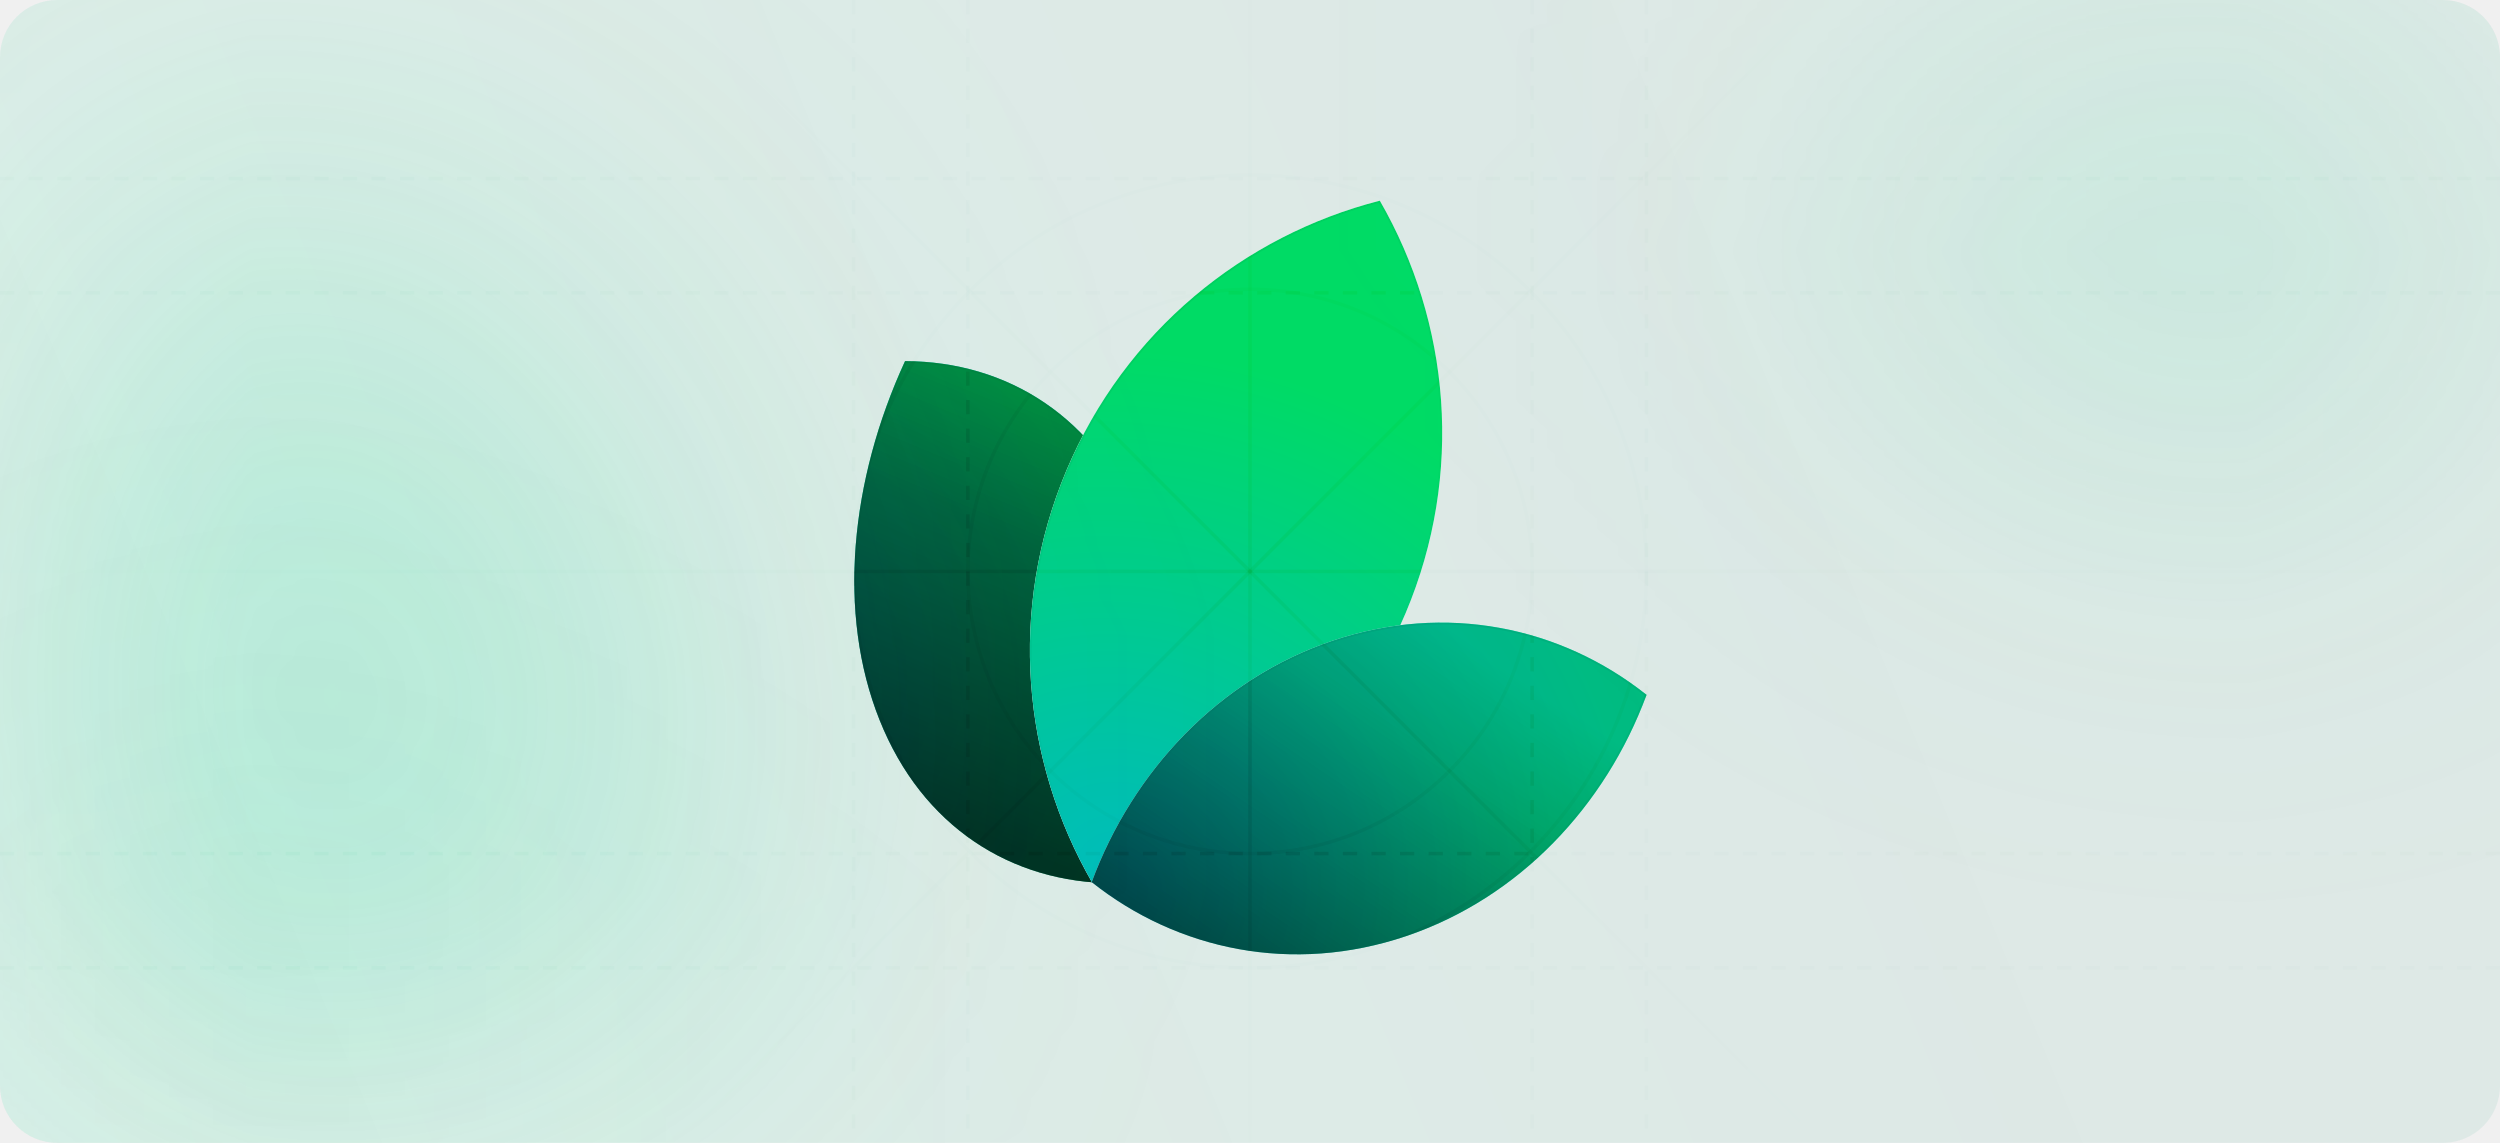
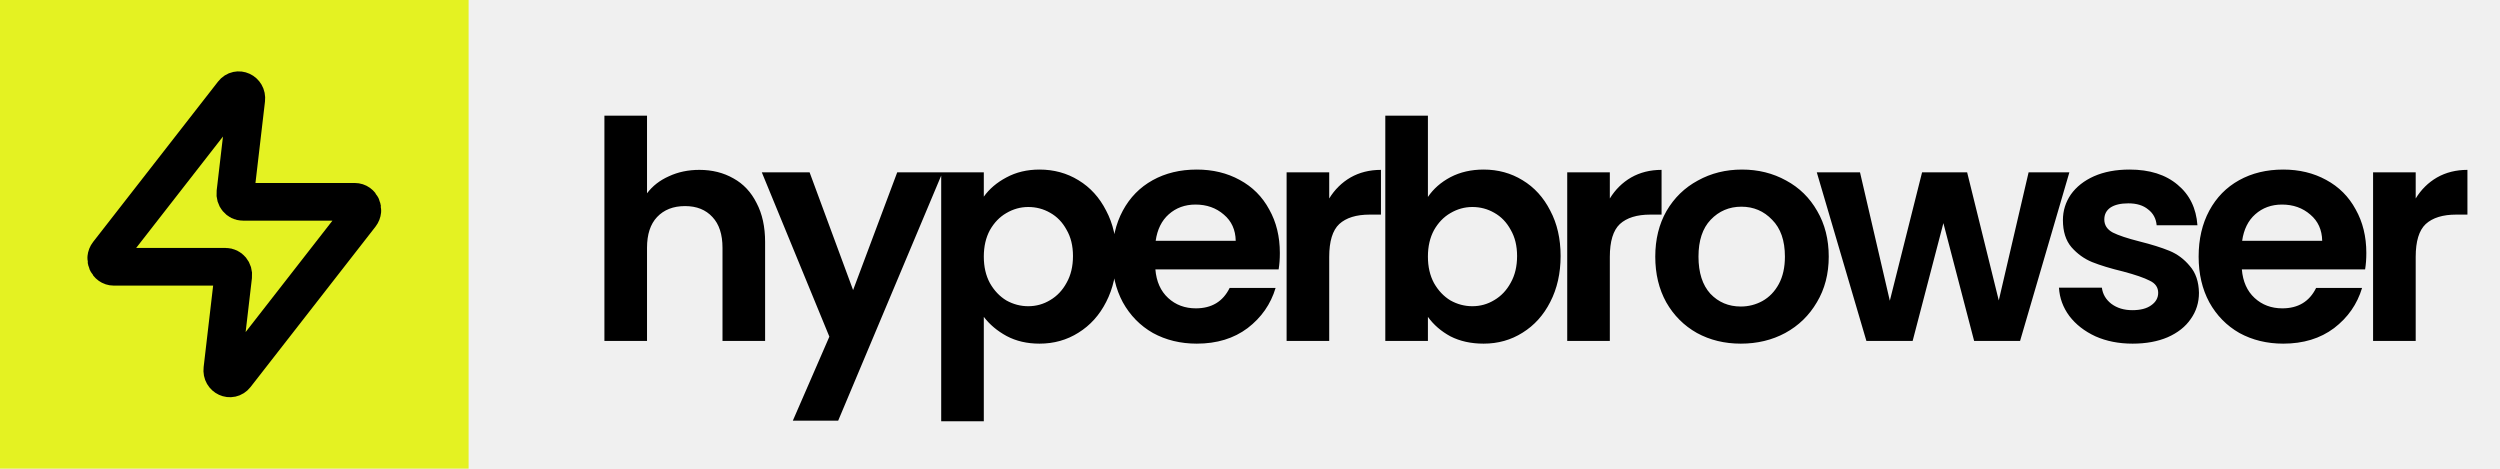
- <svg xmlns="http://www.w3.org/2000/svg" width="700" height="320" viewBox="0 0 700 320" fill="none">
-   <g clip-path="url(#clip0_2862_278)">
-     <rect width="700" height="320" rx="16" fill="url(#paint0_linear_2862_278)" />
-     <path d="M311.889 247.3C283.097 247.215 258.226 231.466 246.292 201.629C234.357 171.793 238.02 134.523 253.414 101.112C282.206 101.197 307.077 116.945 319.011 146.782C330.946 176.619 327.283 213.888 311.889 247.3Z" fill="white" />
-     <path d="M311.889 247.3C283.097 247.215 258.226 231.466 246.292 201.629C234.357 171.793 238.02 134.523 253.414 101.112C282.206 101.197 307.077 116.945 319.011 146.782C330.946 176.619 327.283 213.888 311.889 247.3Z" fill="url(#paint1_radial_2862_278)" />
-     <path d="M311.889 247.3C283.097 247.215 258.226 231.466 246.292 201.629C234.357 171.793 238.02 134.523 253.414 101.112C282.206 101.197 307.077 116.945 319.011 146.782C330.946 176.619 327.283 213.888 311.889 247.3Z" fill="black" fill-opacity="0.5" style="mix-blend-mode:hard-light" />
-     <path d="M311.889 247.3C283.097 247.215 258.226 231.466 246.292 201.629C234.357 171.793 238.02 134.523 253.414 101.112C282.206 101.197 307.077 116.945 319.011 146.782C330.946 176.619 327.283 213.888 311.889 247.3Z" fill="url(#paint2_linear_2862_278)" fill-opacity="0.5" style="mix-blend-mode:hard-light" />
-     <path d="M311.72 247.034C283.108 246.887 258.409 231.208 246.538 201.531C234.656 171.825 238.271 134.702 253.583 101.377C282.195 101.524 306.894 117.203 318.765 146.88C330.647 176.586 327.031 213.709 311.72 247.034Z" stroke="url(#paint3_linear_2862_278)" stroke-opacity="0.05" stroke-width="0.531" />
-     <path d="M305.839 247.174C343.92 237.419 377.154 210.619 393.585 171.64C410.017 132.661 405.98 90.199 386.347 56.193C348.266 65.948 315.032 92.749 298.601 131.728C282.169 170.706 286.206 213.168 305.839 247.174Z" fill="white" />
-     <path d="M305.839 247.174C343.92 237.419 377.154 210.619 393.585 171.64C410.017 132.661 405.98 90.199 386.347 56.193C348.266 65.948 315.032 92.749 298.601 131.728C282.169 170.706 286.206 213.168 305.839 247.174Z" fill="url(#paint4_radial_2862_278)" />
-     <path d="M393.341 171.537C376.971 210.369 343.89 237.091 305.969 246.867C286.462 212.959 282.476 170.663 298.845 131.831C315.215 92.998 348.295 66.276 386.217 56.5C405.724 90.408 409.71 132.704 393.341 171.537Z" stroke="url(#paint5_linear_2862_278)" stroke-opacity="0.05" stroke-width="0.531" />
-     <path d="M305.686 246.995C329.75 266.114 361.965 272.832 393.671 262.129C425.376 251.426 449.499 225.691 461.03 194.556C436.967 175.437 404.751 168.719 373.046 179.422C341.34 190.125 317.217 215.86 305.686 246.995Z" fill="white" />
-     <path d="M305.686 246.995C329.75 266.114 361.965 272.832 393.671 262.129C425.376 251.426 449.499 225.691 461.03 194.556C436.967 175.437 404.751 168.719 373.046 179.422C341.34 190.125 317.217 215.86 305.686 246.995Z" fill="url(#paint6_radial_2862_278)" />
-     <path d="M305.686 246.995C329.75 266.114 361.965 272.832 393.671 262.129C425.376 251.426 449.499 225.691 461.03 194.556C436.967 175.437 404.751 168.719 373.046 179.422C341.34 190.125 317.217 215.86 305.686 246.995Z" fill="black" fill-opacity="0.2" style="mix-blend-mode:hard-light" />
-     <path d="M305.686 246.995C329.75 266.114 361.965 272.832 393.671 262.129C425.376 251.426 449.499 225.691 461.03 194.556C436.967 175.437 404.751 168.719 373.046 179.422C341.34 190.125 317.217 215.86 305.686 246.995Z" fill="url(#paint7_linear_2862_278)" fill-opacity="0.5" style="mix-blend-mode:hard-light" />
-     <path d="M393.586 261.878C362.035 272.529 329.981 265.88 306.002 246.907C317.535 215.919 341.571 190.327 373.13 179.673C404.682 169.023 436.736 175.671 460.715 194.644C449.182 225.632 425.146 251.224 393.586 261.878Z" stroke="url(#paint8_linear_2862_278)" stroke-opacity="0.05" stroke-width="0.531" />
-     <g opacity="0.8" filter="url(#filter0_f_2862_278)">
-       <circle cx="660" cy="-60" r="160" fill="#18E299" fill-opacity="0.4" />
-     </g>
-     <g opacity="0.8" filter="url(#filter1_f_2862_278)">
-       <circle cx="20" cy="213" r="160" fill="#18E299" fill-opacity="0.33" />
-     </g>
-     <g opacity="0.8" filter="url(#filter2_f_2862_278)">
-       <circle cx="660" cy="480" r="160" fill="#18E299" fill-opacity="0.52" />
-     </g>
-     <g opacity="0.8" filter="url(#filter3_f_2862_278)">
-       <circle cx="20" cy="413" r="160" fill="#18E299" fill-opacity="0.22" />
-     </g>
-     <g style="mix-blend-mode:overlay" opacity="0.1">
-       <path d="M0 50H700" stroke="black" stroke-dasharray="4 4" />
-     </g>
-     <g style="mix-blend-mode:overlay" opacity="0.1">
-       <path d="M0 82H700" stroke="black" stroke-dasharray="4 4" />
-     </g>
-     <g style="mix-blend-mode:overlay" opacity="0.1">
-       <path d="M239 0L239 320" stroke="black" stroke-dasharray="4 4" />
-     </g>
-     <g style="mix-blend-mode:overlay" opacity="0.1">
-       <path d="M271 0L271 320" stroke="black" stroke-dasharray="4 4" />
-     </g>
-     <g style="mix-blend-mode:overlay" opacity="0.1">
-       <path d="M461 0L461 320" stroke="black" stroke-dasharray="4 4" />
-     </g>
-     <g style="mix-blend-mode:overlay" opacity="0.1">
-       <path d="M350 0L350 320" stroke="url(#paint9_linear_2862_278)" />
-     </g>
-     <g style="mix-blend-mode:overlay" opacity="0.1">
-       <path d="M429 0L429 320" stroke="black" stroke-dasharray="4 4" />
-     </g>
-     <g style="mix-blend-mode:overlay" opacity="0.1">
-       <path d="M0 271H700" stroke="black" stroke-dasharray="4 4" />
-     </g>
-     <g style="mix-blend-mode:overlay" opacity="0.1">
-       <path d="M0 239H700" stroke="black" stroke-dasharray="4 4" />
-     </g>
-     <g style="mix-blend-mode:overlay" opacity="0.1">
-       <path d="M0 160H700" stroke="url(#paint10_linear_2862_278)" />
-     </g>
-     <g style="mix-blend-mode:overlay" opacity="0.1">
-       <path d="M511 -1L189 321" stroke="url(#paint11_linear_2862_278)" />
-     </g>
-     <g style="mix-blend-mode:overlay" opacity="0.1">
-       <path d="M511 321L189 -1" stroke="url(#paint12_linear_2862_278)" />
-     </g>
-     <g style="mix-blend-mode:overlay" opacity="0.05">
-       <circle cx="350" cy="160" r="111" stroke="black" />
-     </g>
-     <g style="mix-blend-mode:overlay" opacity="0.05">
-       <circle cx="350" cy="160" r="79" stroke="black" />
-     </g>
-   </g>
-   <defs>
-     <filter id="filter0_f_2862_278" x="260" y="-460" width="800" height="800" filterUnits="userSpaceOnUse" color-interpolation-filters="sRGB">
-       <feFlood flood-opacity="0" result="BackgroundImageFix" />
-       <feBlend mode="normal" in="SourceGraphic" in2="BackgroundImageFix" result="shape" />
-       <feGaussianBlur stdDeviation="120" result="effect1_foregroundBlur_2862_278" />
-     </filter>
-     <filter id="filter1_f_2862_278" x="-380" y="-187" width="800" height="800" filterUnits="userSpaceOnUse" color-interpolation-filters="sRGB">
-       <feFlood flood-opacity="0" result="BackgroundImageFix" />
-       <feBlend mode="normal" in="SourceGraphic" in2="BackgroundImageFix" result="shape" />
-       <feGaussianBlur stdDeviation="120" result="effect1_foregroundBlur_2862_278" />
-     </filter>
-     <filter id="filter2_f_2862_278" x="260" y="80" width="800" height="800" filterUnits="userSpaceOnUse" color-interpolation-filters="sRGB">
-       <feFlood flood-opacity="0" result="BackgroundImageFix" />
-       <feBlend mode="normal" in="SourceGraphic" in2="BackgroundImageFix" result="shape" />
-       <feGaussianBlur stdDeviation="120" result="effect1_foregroundBlur_2862_278" />
-     </filter>
-     <filter id="filter3_f_2862_278" x="-380" y="13" width="800" height="800" filterUnits="userSpaceOnUse" color-interpolation-filters="sRGB">
-       <feFlood flood-opacity="0" result="BackgroundImageFix" />
-       <feBlend mode="normal" in="SourceGraphic" in2="BackgroundImageFix" result="shape" />
-       <feGaussianBlur stdDeviation="120" result="effect1_foregroundBlur_2862_278" />
-     </filter>
-     <linearGradient id="paint0_linear_2862_278" x1="1.04308e-05" y1="320" x2="710.784" y2="26.079" gradientUnits="userSpaceOnUse">
-       <stop stop-color="#18E299" stop-opacity="0.09" />
-       <stop offset="0.729" stop-color="#0D9373" stop-opacity="0.08" />
-     </linearGradient>
-     <radialGradient id="paint1_radial_2862_278" cx="0" cy="0" r="1" gradientUnits="userSpaceOnUse" gradientTransform="translate(208.697 189.703) rotate(-10.029) scale(169.097 167.466)">
-       <stop stop-color="#00B0BB" />
-       <stop offset="1" stop-color="#00DB65" />
-     </radialGradient>
-     <linearGradient id="paint2_linear_2862_278" x1="306.587" y1="93.56" x2="252.341" y2="224.228" gradientUnits="userSpaceOnUse">
-       <stop stop-color="#18E299" />
-       <stop offset="1" />
-     </linearGradient>
-     <linearGradient id="paint3_linear_2862_278" x1="311.84" y1="123.717" x2="253.579" y2="224.761" gradientUnits="userSpaceOnUse">
-       <stop />
-       <stop offset="1" stop-opacity="0" />
-     </linearGradient>
-     <radialGradient id="paint4_radial_2862_278" cx="0" cy="0" r="1" gradientUnits="userSpaceOnUse" gradientTransform="translate(313.407 243.64) rotate(-75.7542) scale(203.632 223.902)">
-       <stop stop-color="#00BBBB" />
-       <stop offset="0.713" stop-color="#00DB65" />
-     </radialGradient>
-     <linearGradient id="paint5_linear_2862_278" x1="308.586" y1="102.284" x2="383.487" y2="201.169" gradientUnits="userSpaceOnUse">
-       <stop />
-       <stop offset="1" stop-opacity="0" />
-     </linearGradient>
-     <radialGradient id="paint6_radial_2862_278" cx="0" cy="0" r="1" gradientUnits="userSpaceOnUse" gradientTransform="translate(311.447 249.925) rotate(-20.3524) scale(174.776 163.096)">
-       <stop stop-color="#00B0BB" />
-       <stop offset="1" stop-color="#00DB65" />
-     </radialGradient>
-     <linearGradient id="paint7_linear_2862_278" x1="395.843" y1="169.781" x2="332.121" y2="263.82" gradientUnits="userSpaceOnUse">
-       <stop stop-color="#00B1BC" />
-       <stop offset="1" />
-     </linearGradient>
-     <linearGradient id="paint8_linear_2862_278" x1="395.843" y1="169.781" x2="370.991" y2="271.799" gradientUnits="userSpaceOnUse">
-       <stop />
-       <stop offset="1" stop-opacity="0" />
-     </linearGradient>
-     <linearGradient id="paint9_linear_2862_278" x1="350" y1="0" x2="350" y2="320" gradientUnits="userSpaceOnUse">
-       <stop stop-opacity="0" />
-       <stop offset="0" stop-opacity="0.3" />
-       <stop offset="0.333" />
-       <stop offset="0.667" />
-       <stop offset="1" stop-opacity="0.3" />
-     </linearGradient>
-     <linearGradient id="paint10_linear_2862_278" x1="0" y1="160" x2="700" y2="160" gradientUnits="userSpaceOnUse">
-       <stop stop-opacity="0.1" />
-       <stop offset="0.5" />
-       <stop offset="1" stop-opacity="0.1" />
-     </linearGradient>
-     <linearGradient id="paint11_linear_2862_278" x1="511" y1="-1" x2="189" y2="321" gradientUnits="userSpaceOnUse">
-       <stop stop-opacity="0.1" />
-       <stop offset="0.5" />
-       <stop offset="1" stop-opacity="0.1" />
-     </linearGradient>
-     <linearGradient id="paint12_linear_2862_278" x1="511" y1="321" x2="189" y2="-1" gradientUnits="userSpaceOnUse">
-       <stop stop-opacity="0.1" />
-       <stop offset="0.5" />
-       <stop offset="1" stop-opacity="0.1" />
-     </linearGradient>
-     <clipPath id="clip0_2862_278">
-       <rect width="700" height="320" rx="16" fill="white" />
-     </clipPath>
-   </defs>
+ <svg xmlns="http://www.w3.org/2000/svg" width="1067" height="200" viewBox="0 0 1067 200" fill="none">
+   <rect width="200" height="200" fill="#E4F222" />
+   <path d="M105.111 42.409C105.514 38.972 101.475 37.099 99.405 39.758L46.091 108.18C44.328 110.435 45.831 113.865 48.578 113.865H96.33C98.277 113.865 99.787 115.689 99.541 117.76L94.895 157.598C94.485 161.029 98.516 162.901 100.594 160.243L153.907 91.821C155.67 89.566 154.167 86.135 151.42 86.135H103.669C101.721 86.135 100.211 84.311 100.457 82.24L105.111 42.409Z" stroke="black" stroke-width="16.072" stroke-linecap="round" stroke-linejoin="round" />
+   <path d="M298.49 72.499C303.945 72.499 308.795 73.712 313.038 76.136C317.281 78.475 320.572 81.982 322.91 86.658C325.334 91.248 326.547 96.79 326.547 103.284V145.5H308.362V105.752C308.362 100.037 306.933 95.664 304.075 92.633C301.217 89.516 297.321 87.957 292.385 87.957C287.362 87.957 283.379 89.516 280.434 92.633C277.577 95.664 276.148 100.037 276.148 105.752V145.5H257.963V49.378H276.148V82.501C278.486 79.384 281.603 76.959 285.5 75.227C289.397 73.409 293.727 72.499 298.49 72.499ZM402.292 73.539L357.739 179.532H338.384L353.972 143.681L325.135 73.539H345.529L364.103 123.808L382.938 73.539H402.292ZM419.889 83.93C422.227 80.639 425.431 77.912 429.501 75.747C433.658 73.495 438.377 72.37 443.66 72.37C449.808 72.37 455.35 73.885 460.286 76.916C465.309 79.947 469.249 84.277 472.106 89.905C475.051 95.448 476.523 101.899 476.523 109.26C476.523 116.62 475.051 123.158 472.106 128.874C469.249 134.502 465.309 138.875 460.286 141.993C455.35 145.11 449.808 146.669 443.66 146.669C438.377 146.669 433.701 145.587 429.631 143.422C425.648 141.257 422.4 138.529 419.889 135.238V179.792H401.704V73.539H419.889V83.93ZM457.948 109.26C457.948 104.93 457.039 101.206 455.22 98.089C453.488 94.885 451.15 92.46 448.206 90.815C445.348 89.169 442.231 88.347 438.853 88.347C435.563 88.347 432.445 89.213 429.501 90.945C426.643 92.59 424.305 95.014 422.487 98.219C420.755 101.423 419.889 105.19 419.889 109.519C419.889 113.849 420.755 117.616 422.487 120.82C424.305 124.024 426.643 126.492 429.501 128.224C432.445 129.869 435.563 130.692 438.853 130.692C442.231 130.692 445.348 129.826 448.206 128.094C451.15 126.362 453.488 123.894 455.22 120.69C457.039 117.486 457.948 113.676 457.948 109.26ZM546.241 107.961C546.241 110.558 546.068 112.897 545.722 114.975H493.115C493.548 120.171 495.366 124.241 498.57 127.185C501.774 130.129 505.714 131.601 510.391 131.601C517.145 131.601 521.951 128.7 524.809 122.898H544.423C542.345 129.826 538.361 135.541 532.473 140.044C526.584 144.461 519.353 146.669 510.78 146.669C503.853 146.669 497.618 145.154 492.075 142.123C486.62 139.005 482.333 134.632 479.216 129.003C476.185 123.375 474.67 116.88 474.67 109.519C474.67 102.072 476.185 95.534 479.216 89.905C482.247 84.277 486.49 79.947 491.946 76.916C497.401 73.885 503.679 72.37 510.78 72.37C517.621 72.37 523.726 73.842 529.095 76.786C534.551 79.73 538.751 83.93 541.695 89.386C544.726 94.755 546.241 100.946 546.241 107.961ZM527.407 102.765C527.32 98.089 525.631 94.365 522.341 91.594C519.05 88.736 515.023 87.307 510.261 87.307C505.758 87.307 501.947 88.693 498.83 91.464C495.799 94.148 493.937 97.915 493.245 102.765H527.407ZM567.309 84.71C569.647 80.899 572.678 77.912 576.401 75.747C580.211 73.582 584.541 72.499 589.391 72.499V91.594H584.584C578.869 91.594 574.539 92.936 571.595 95.621C568.737 98.305 567.309 102.981 567.309 109.649V145.5H549.123V73.539H567.309V84.71ZM609.433 84.06C611.771 80.596 614.975 77.782 619.045 75.617C623.202 73.452 627.921 72.37 633.203 72.37C639.352 72.37 644.894 73.885 649.83 76.916C654.852 79.947 658.793 84.277 661.65 89.905C664.594 95.448 666.067 101.899 666.067 109.26C666.067 116.62 664.594 123.158 661.65 128.874C658.793 134.502 654.852 138.875 649.83 141.993C644.894 145.11 639.352 146.669 633.203 146.669C627.834 146.669 623.115 145.63 619.045 143.552C615.062 141.387 611.857 138.616 609.433 135.238V145.5H591.248V49.378H609.433V84.06ZM647.492 109.26C647.492 104.93 646.582 101.206 644.764 98.089C643.032 94.885 640.694 92.46 637.75 90.815C634.892 89.169 631.775 88.347 628.397 88.347C625.107 88.347 621.989 89.213 619.045 90.945C616.187 92.59 613.849 95.014 612.031 98.219C610.299 101.423 609.433 105.19 609.433 109.519C609.433 113.849 610.299 117.616 612.031 120.82C613.849 124.024 616.187 126.492 619.045 128.224C621.989 129.869 625.107 130.692 628.397 130.692C631.775 130.692 634.892 129.826 637.75 128.094C640.694 126.362 643.032 123.894 644.764 120.69C646.582 117.486 647.492 113.676 647.492 109.26ZM687.075 84.71C689.413 80.899 692.444 77.912 696.168 75.747C699.978 73.582 704.308 72.499 709.157 72.499V91.594H704.351C698.636 91.594 694.306 92.936 691.361 95.621C688.504 98.305 687.075 102.981 687.075 109.649V145.5H668.89V73.539H687.075V84.71ZM742.968 146.669C736.04 146.669 729.805 145.154 724.263 142.123C718.721 139.005 714.348 134.632 711.144 129.003C708.026 123.375 706.468 116.88 706.468 109.519C706.468 102.159 708.07 95.664 711.274 90.035C714.564 84.406 719.024 80.077 724.653 77.046C730.282 73.928 736.56 72.37 743.488 72.37C750.415 72.37 756.693 73.928 762.322 77.046C767.951 80.077 772.367 84.406 775.571 90.035C778.862 95.664 780.507 102.159 780.507 109.519C780.507 116.88 778.819 123.375 775.442 129.003C772.151 134.632 767.648 139.005 761.933 142.123C756.304 145.154 749.982 146.669 742.968 146.669ZM742.968 130.822C746.259 130.822 749.333 130.043 752.19 128.484C755.135 126.839 757.473 124.414 759.205 121.21C760.937 118.006 761.803 114.109 761.803 109.519C761.803 102.678 759.984 97.439 756.347 93.802C752.797 90.079 748.424 88.217 743.228 88.217C738.032 88.217 733.659 90.079 730.108 93.802C726.645 97.439 724.913 102.678 724.913 109.519C724.913 116.36 726.601 121.643 729.979 125.366C733.442 129.003 737.772 130.822 742.968 130.822ZM883.214 73.539L862.171 145.5H842.557L829.438 95.231L816.319 145.5H796.575L775.402 73.539H793.847L806.577 128.354L820.345 73.539H839.57L853.079 128.224L865.808 73.539H883.214ZM910.2 146.669C904.311 146.669 899.029 145.63 894.352 143.552C889.676 141.387 885.953 138.486 883.182 134.849C880.497 131.212 879.025 127.185 878.765 122.769H897.08C897.427 125.54 898.769 127.834 901.107 129.653C903.532 131.471 906.519 132.381 910.07 132.381C913.533 132.381 916.218 131.688 918.123 130.302C920.115 128.917 921.111 127.142 921.111 124.977C921.111 122.639 919.898 120.907 917.474 119.781C915.135 118.569 911.369 117.27 906.173 115.884C900.804 114.585 896.387 113.243 892.924 111.857C889.546 110.472 886.602 108.35 884.091 105.493C881.666 102.635 880.454 98.781 880.454 93.932C880.454 89.949 881.58 86.312 883.831 83.021C886.169 79.73 889.46 77.132 893.703 75.227C898.033 73.322 903.099 72.37 908.901 72.37C917.474 72.37 924.315 74.534 929.424 78.864C934.533 83.108 937.347 88.866 937.867 96.14H920.461C920.201 93.283 918.989 91.031 916.824 89.386C914.746 87.654 911.931 86.788 908.381 86.788C905.09 86.788 902.536 87.394 900.717 88.606C898.985 89.819 898.119 91.507 898.119 93.672C898.119 96.097 899.332 97.959 901.756 99.258C904.181 100.47 907.948 101.726 913.057 103.025C918.253 104.324 922.539 105.666 925.917 107.051C929.294 108.437 932.195 110.602 934.62 113.546C937.131 116.404 938.43 120.214 938.516 124.977C938.516 129.133 937.347 132.857 935.009 136.148C932.758 139.438 929.467 142.036 925.137 143.941C920.894 145.76 915.915 146.669 910.2 146.669ZM1009.95 107.961C1009.95 110.558 1009.77 112.897 1009.43 114.975H956.821C957.254 120.171 959.073 124.241 962.277 127.185C965.481 130.129 969.421 131.601 974.097 131.601C980.852 131.601 985.658 128.7 988.516 122.898H1008.13C1006.05 129.826 1002.07 135.541 996.179 140.044C990.291 144.461 983.06 146.669 974.487 146.669C967.559 146.669 961.324 145.154 955.782 142.123C950.327 139.005 946.04 134.632 942.923 129.003C939.892 123.375 938.376 116.88 938.376 109.519C938.376 102.072 939.892 95.534 942.923 89.905C945.954 84.277 950.197 79.947 955.652 76.916C961.108 73.885 967.386 72.37 974.487 72.37C981.328 72.37 987.433 73.842 992.802 76.786C998.258 79.73 1002.46 83.93 1005.4 89.386C1008.43 94.755 1009.95 100.946 1009.95 107.961ZM991.113 102.765C991.027 98.089 989.338 94.365 986.048 91.594C982.757 88.736 978.73 87.307 973.967 87.307C969.464 87.307 965.654 88.693 962.537 91.464C959.506 94.148 957.644 97.915 956.951 102.765H991.113ZM1031.02 84.71C1033.35 80.899 1036.38 77.912 1040.11 75.747C1043.92 73.582 1048.25 72.499 1053.1 72.499V91.594H1048.29C1042.58 91.594 1038.25 92.936 1035.3 95.621C1032.44 98.305 1031.02 102.981 1031.02 109.649V145.5H1012.83V73.539H1031.02V84.71Z" fill="black" />
</svg>
